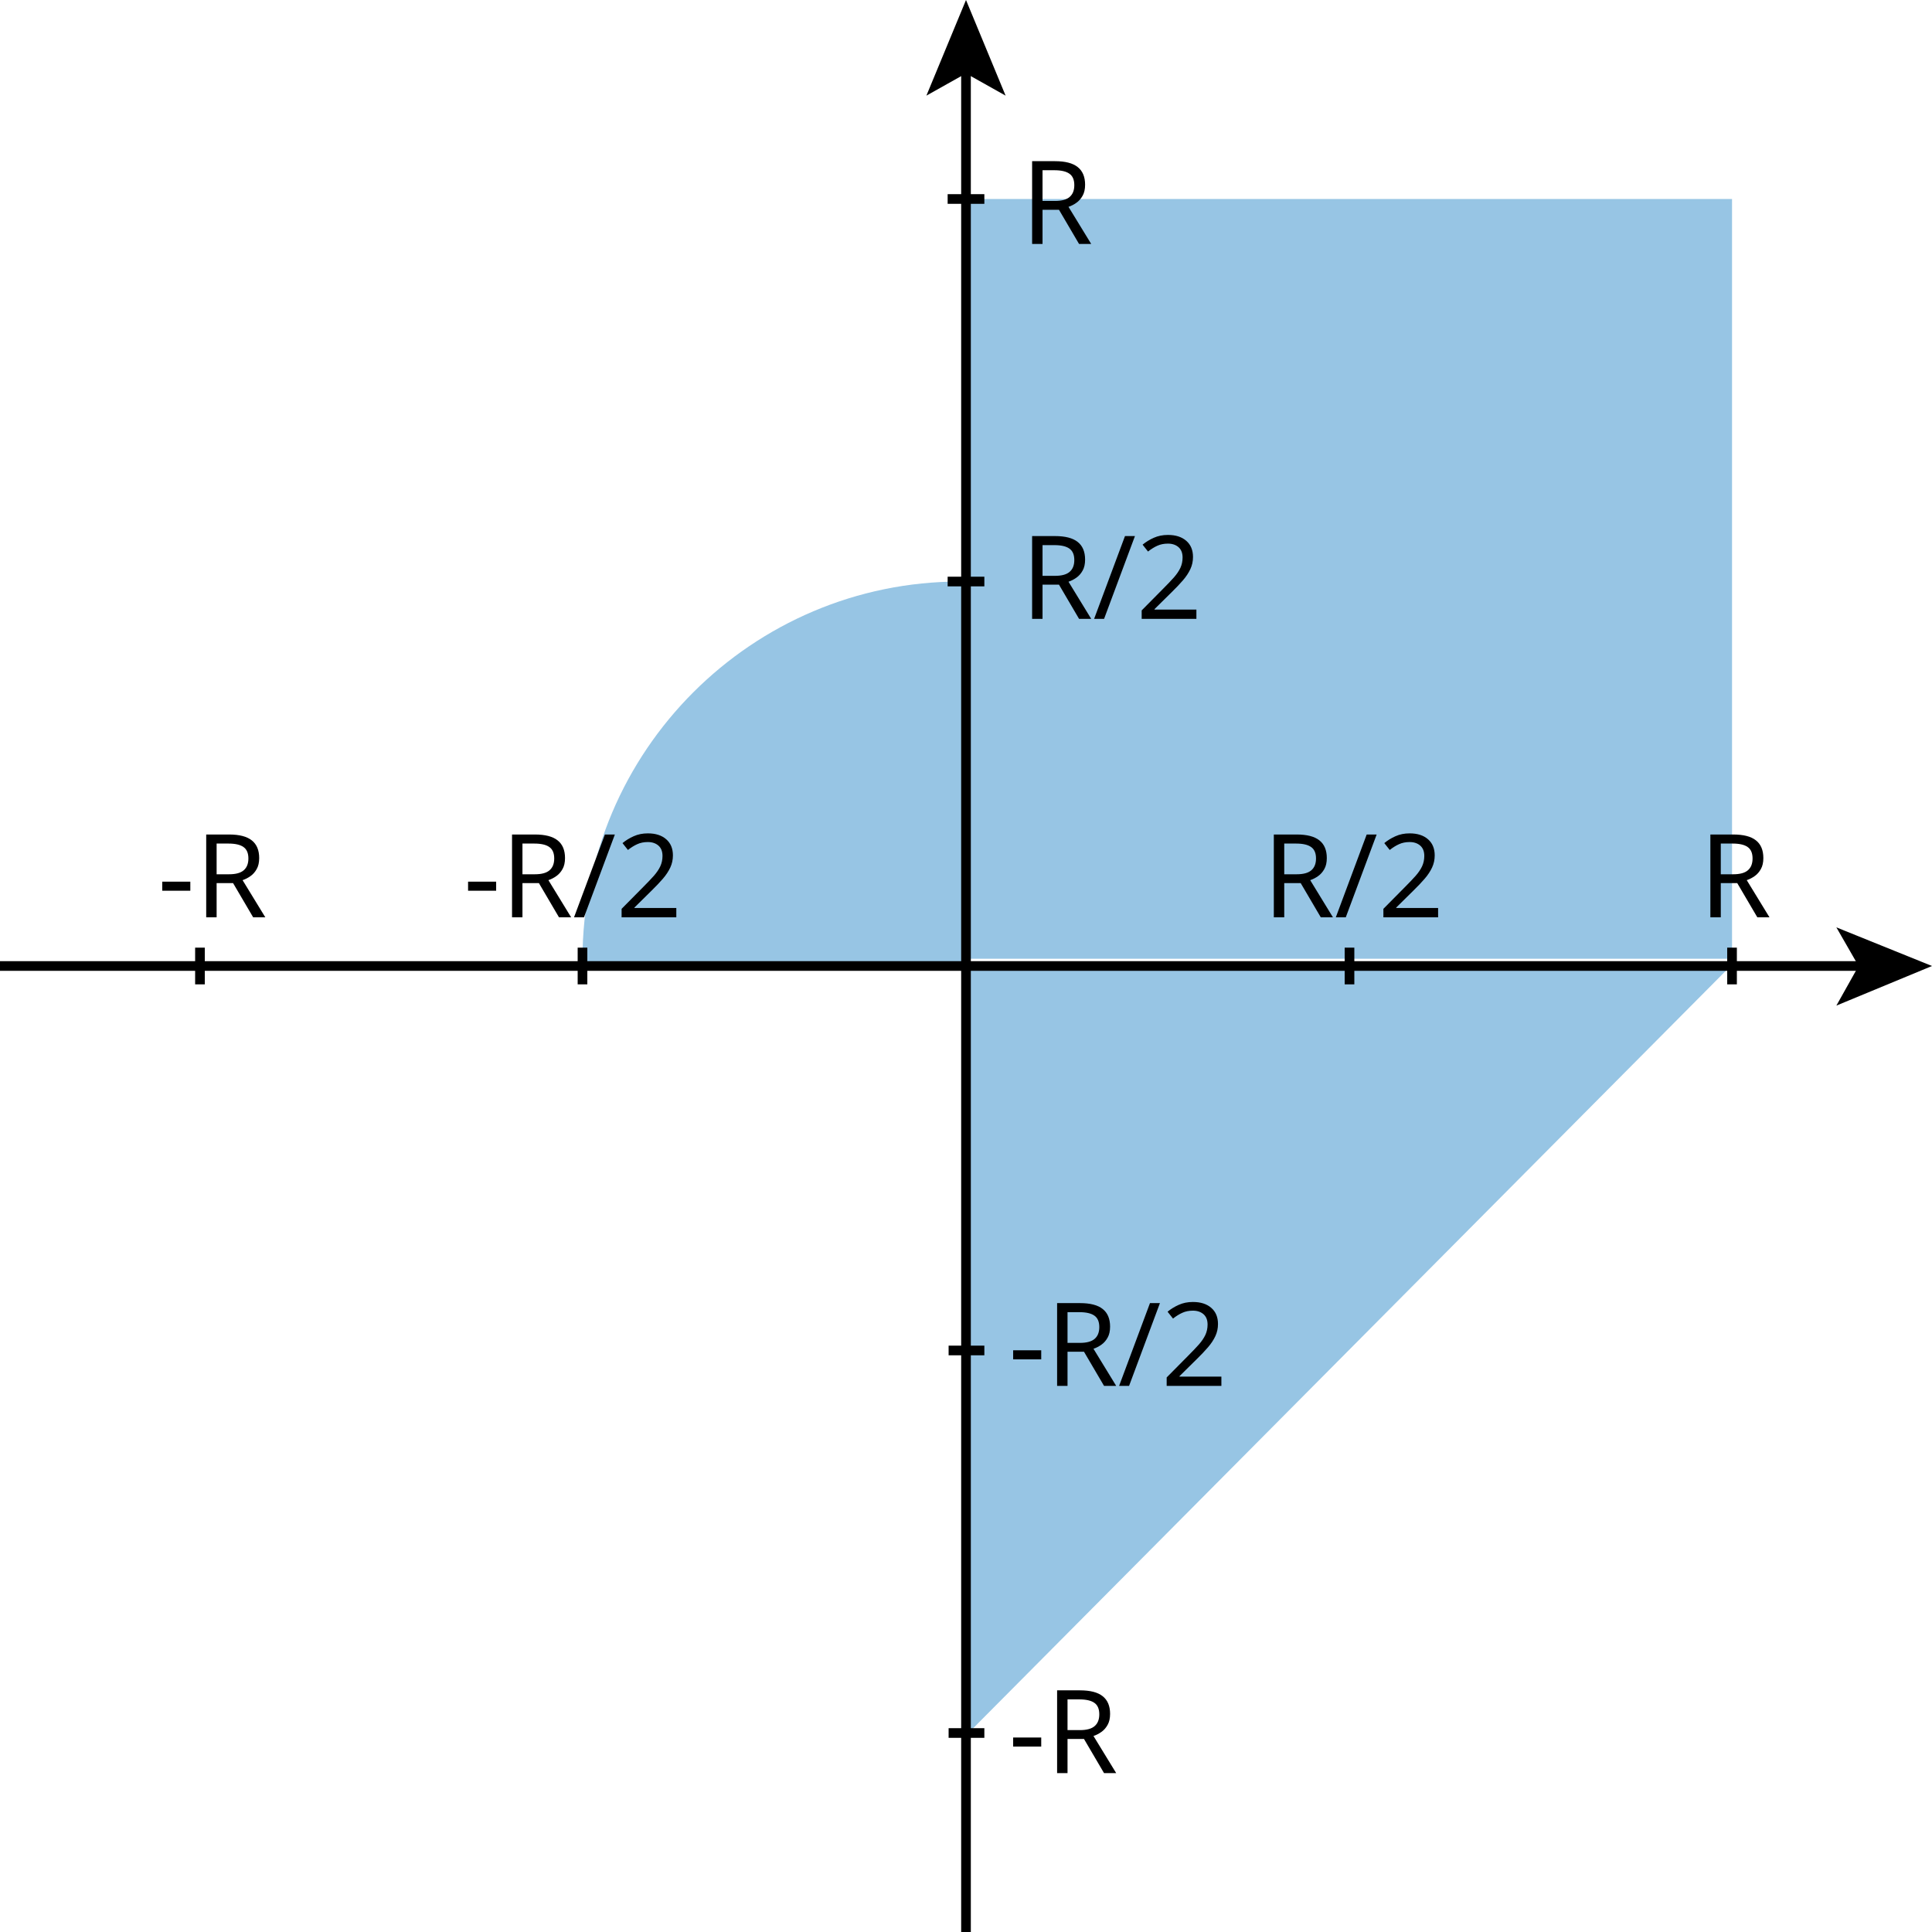
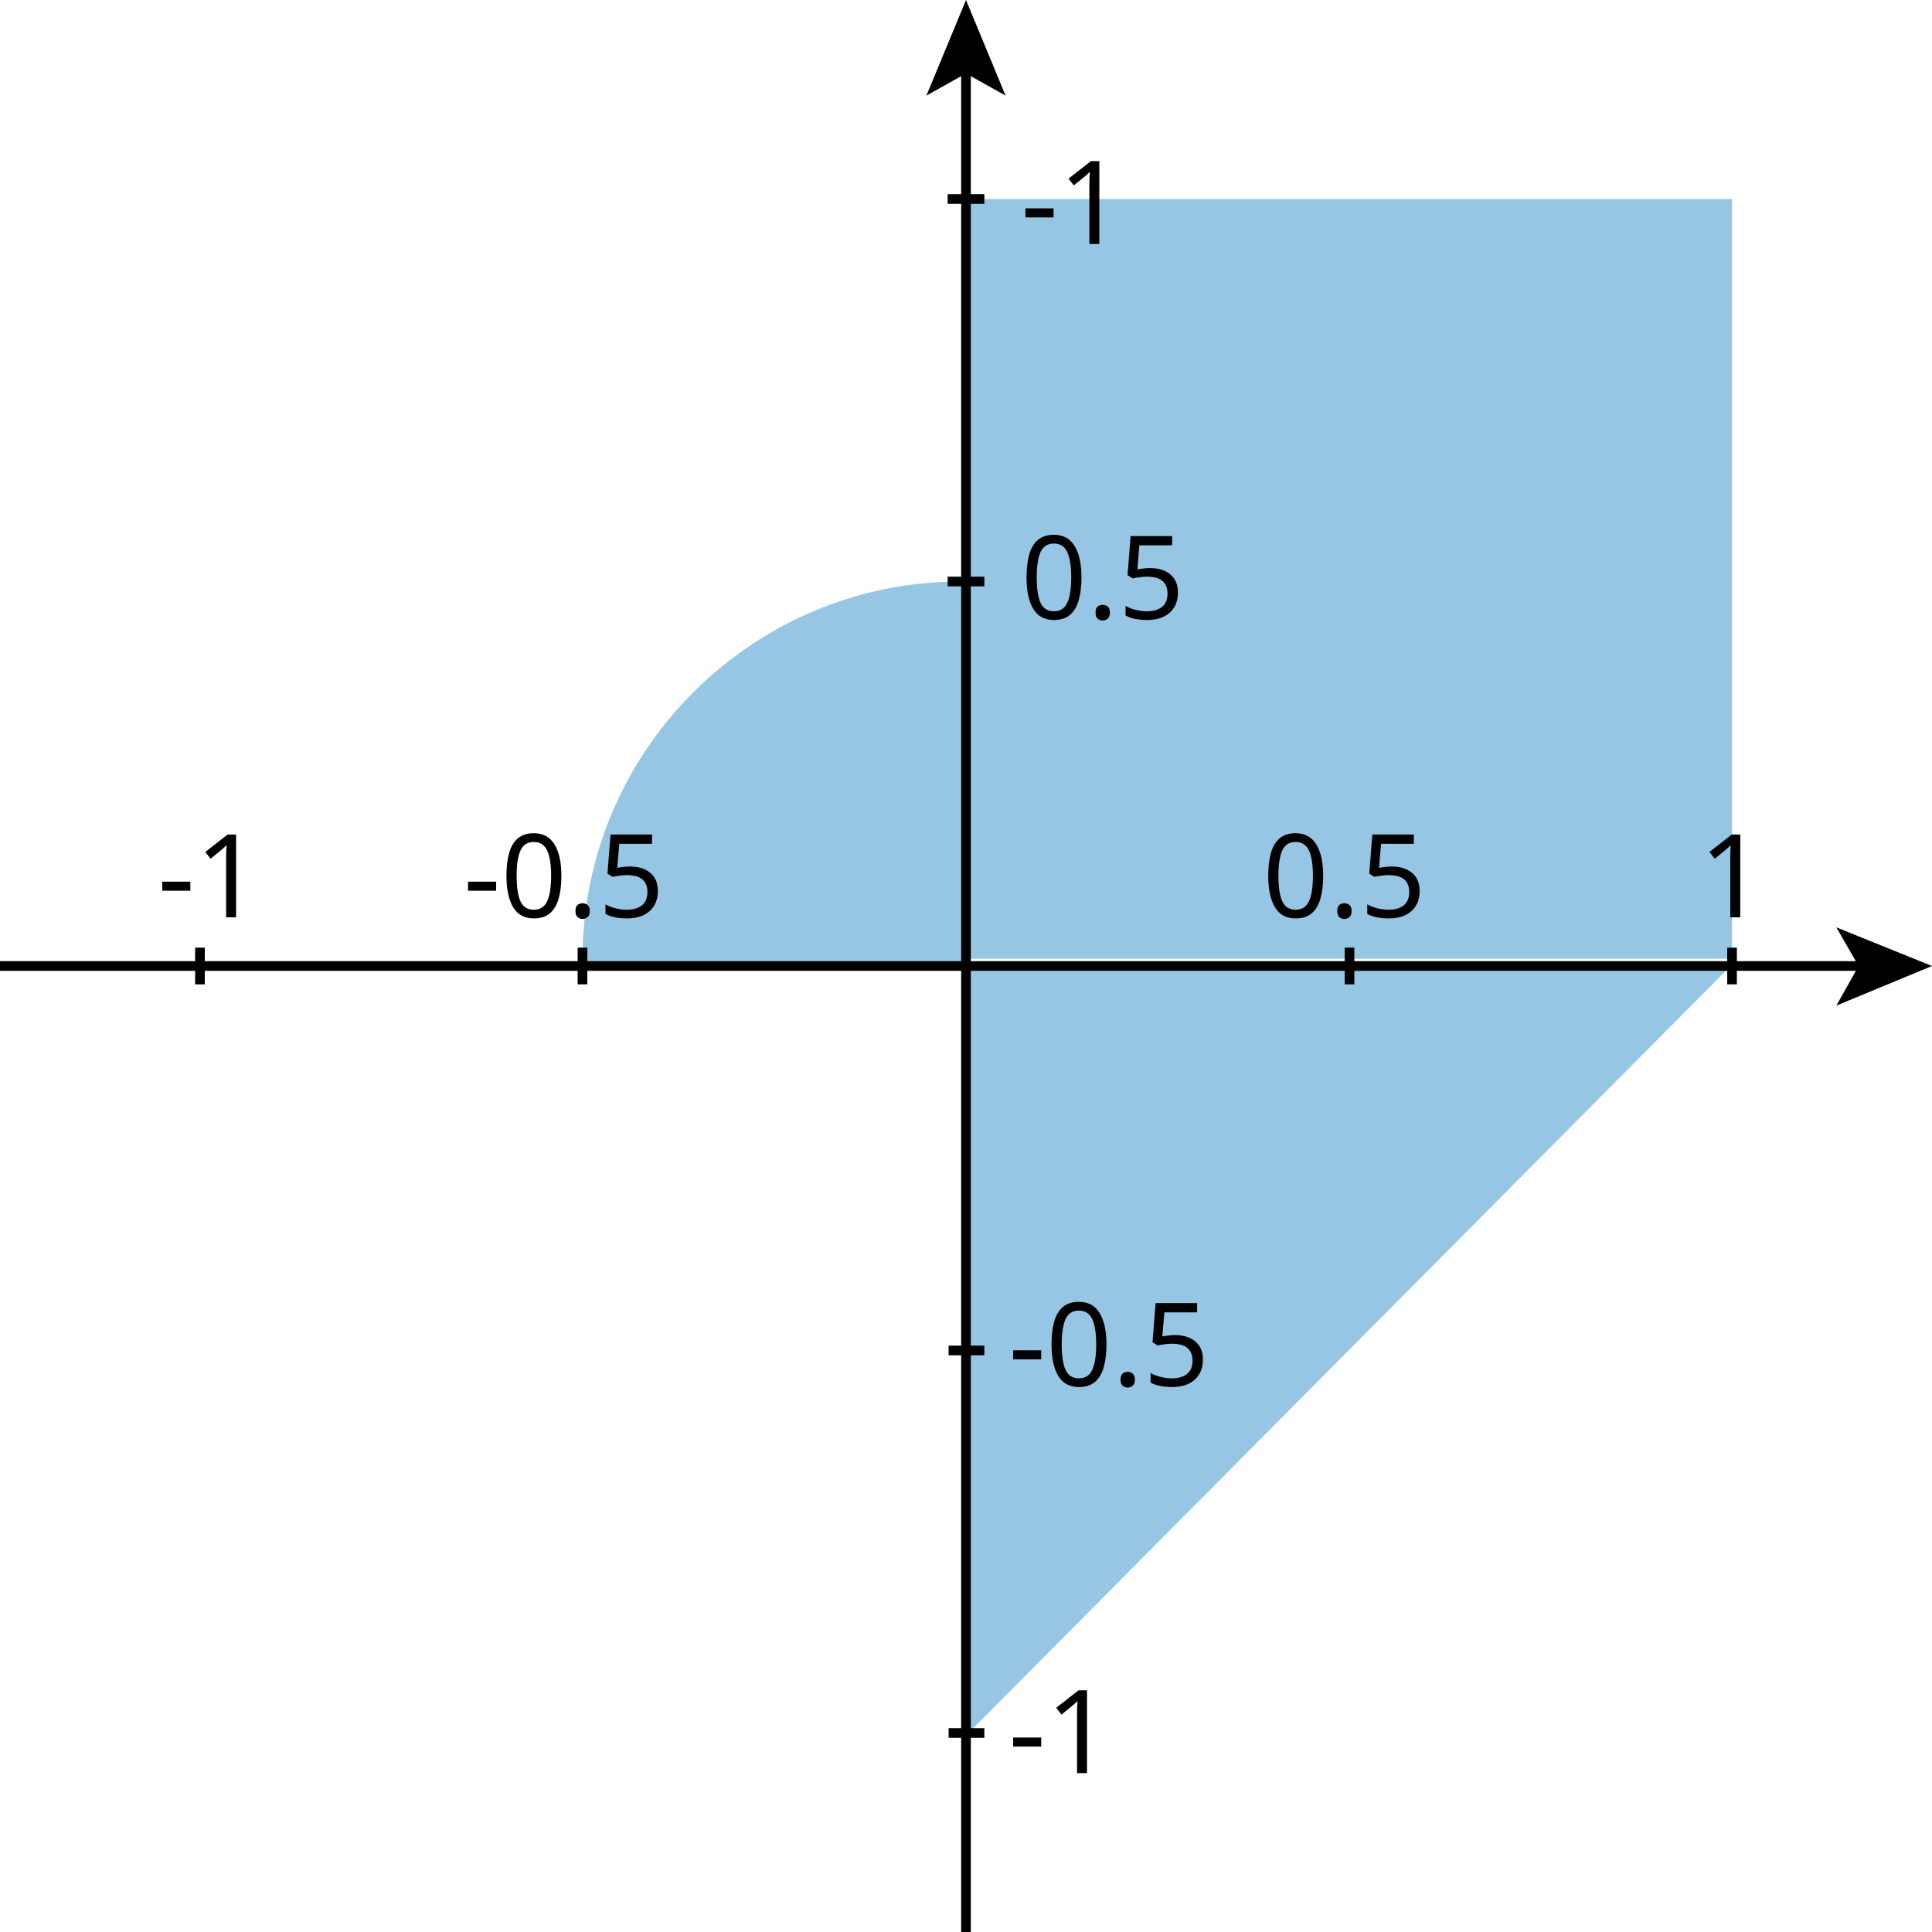
<svg xmlns="http://www.w3.org/2000/svg" version="1.1" id="graphsvg" x="0px" y="0px" viewBox="0 0 400 400" style="enable-background:new 0 0 400 400;" xml:space="preserve">
  <style type="text/css">
	.st0{opacity:0.41;fill:#0071BC;enable-background:new    ;}
	.st1{fill:none;stroke:#000000;stroke-width:2;stroke-miterlimit:10;}
	.st2{font-family:'Roboto-Regular';}
	.st3{font-size:24px;}
</style>
  <rect x="199.8" y="41.2" class="st0" width="158.8" height="157.3" />
  <path class="st0" d="M122.2,199.4h77v-79c-0.2,0-0.2,0-0.4,0c-43.1,0-78.2,35.1-78.2,78.2c0,0.4,0,0.6,0,0.8  C121.2,199.4,121.6,199.4,122.2,199.4z" />
  <polygon class="st0" points="199.9,199.7 199.9,359.4 358.6,199.7 " />
  <g>
    <g>
      <line class="st1" x1="200" y1="400" x2="200" y2="14.2" />
      <g>
        <polygon points="200,0 208.2,19.8 200,15.2 191.8,19.8    " />
      </g>
    </g>
  </g>
  <g>
    <g>
      <line class="st1" x1="0" y1="200" x2="386" y2="200" />
      <g>
        <polygon points="400,200 380.2,208.2 384.8,200 380.2,192    " />
      </g>
    </g>
  </g>
  <line class="st1" x1="41.4" y1="203.8" x2="41.4" y2="196.2" />
  <line class="st1" x1="120.6" y1="203.8" x2="120.6" y2="196.2" />
  <line class="st1" x1="358.6" y1="203.8" x2="358.6" y2="196.2" />
  <line class="st1" x1="279.4" y1="203.8" x2="279.4" y2="196.2" />
  <line class="st1" x1="196.2" y1="41.2" x2="203.8" y2="41.2" />
  <line class="st1" x1="196.2" y1="120.4" x2="203.8" y2="120.4" />
  <line class="st1" x1="196.4" y1="358.8" x2="203.8" y2="358.8" />
  <line class="st1" x1="196.4" y1="279.6" x2="203.8" y2="279.6" />
-   <text transform="matrix(1 0 0 1 351.7871 189.915)" class="st2 st3">R</text>
-   <text transform="matrix(1 0 0 1 261.4043 189.915)" class="st2 st3">R/2</text>
-   <text transform="matrix(1 0 0 1 208.8086 367.1074)" class="st2 st3">-R</text>
-   <text transform="matrix(1 0 0 1 211.3613 50.5107)" class="st2 st3">R</text>
-   <text transform="matrix(1 0 0 1 211.3613 128.1279)" class="st2 st3">R/2</text>
-   <text transform="matrix(1 0 0 1 32.6382 189.915)" class="st2 st3">-R</text>
-   <text transform="matrix(1 0 0 1 95.9575 189.915)" class="st2 st3">-R/2</text>
-   <text transform="matrix(1 0 0 1 208.8086 286.9355)" class="st2 st3">-R/2</text>
+   <text transform="matrix(1 0 0 1 351.7871 189.915)" class="st2 st3 R">1</text>
+   <text transform="matrix(1 0 0 1 261.4043 189.915)" class="st2 st3 hR">0.5</text>
+   <text transform="matrix(1 0 0 1 208.8086 367.1074)" class="st2 st3 mR">-1</text>
+   <text transform="matrix(1 0 0 1 211.3613 50.5107)" class="st2 st3 mR">-1</text>
+   <text transform="matrix(1 0 0 1 211.3613 128.1279)" class="st2 st3 hR">0.5</text>
+   <text transform="matrix(1 0 0 1 32.6382 189.915)" class="st2 st3 mR">-1</text>
+   <text transform="matrix(1 0 0 1 95.9575 189.915)" class="st2 st3 mhR">-0.5</text>
+   <text transform="matrix(1 0 0 1 208.8086 286.9355)" class="st2 st3 mhR">-0.5</text>
</svg>
